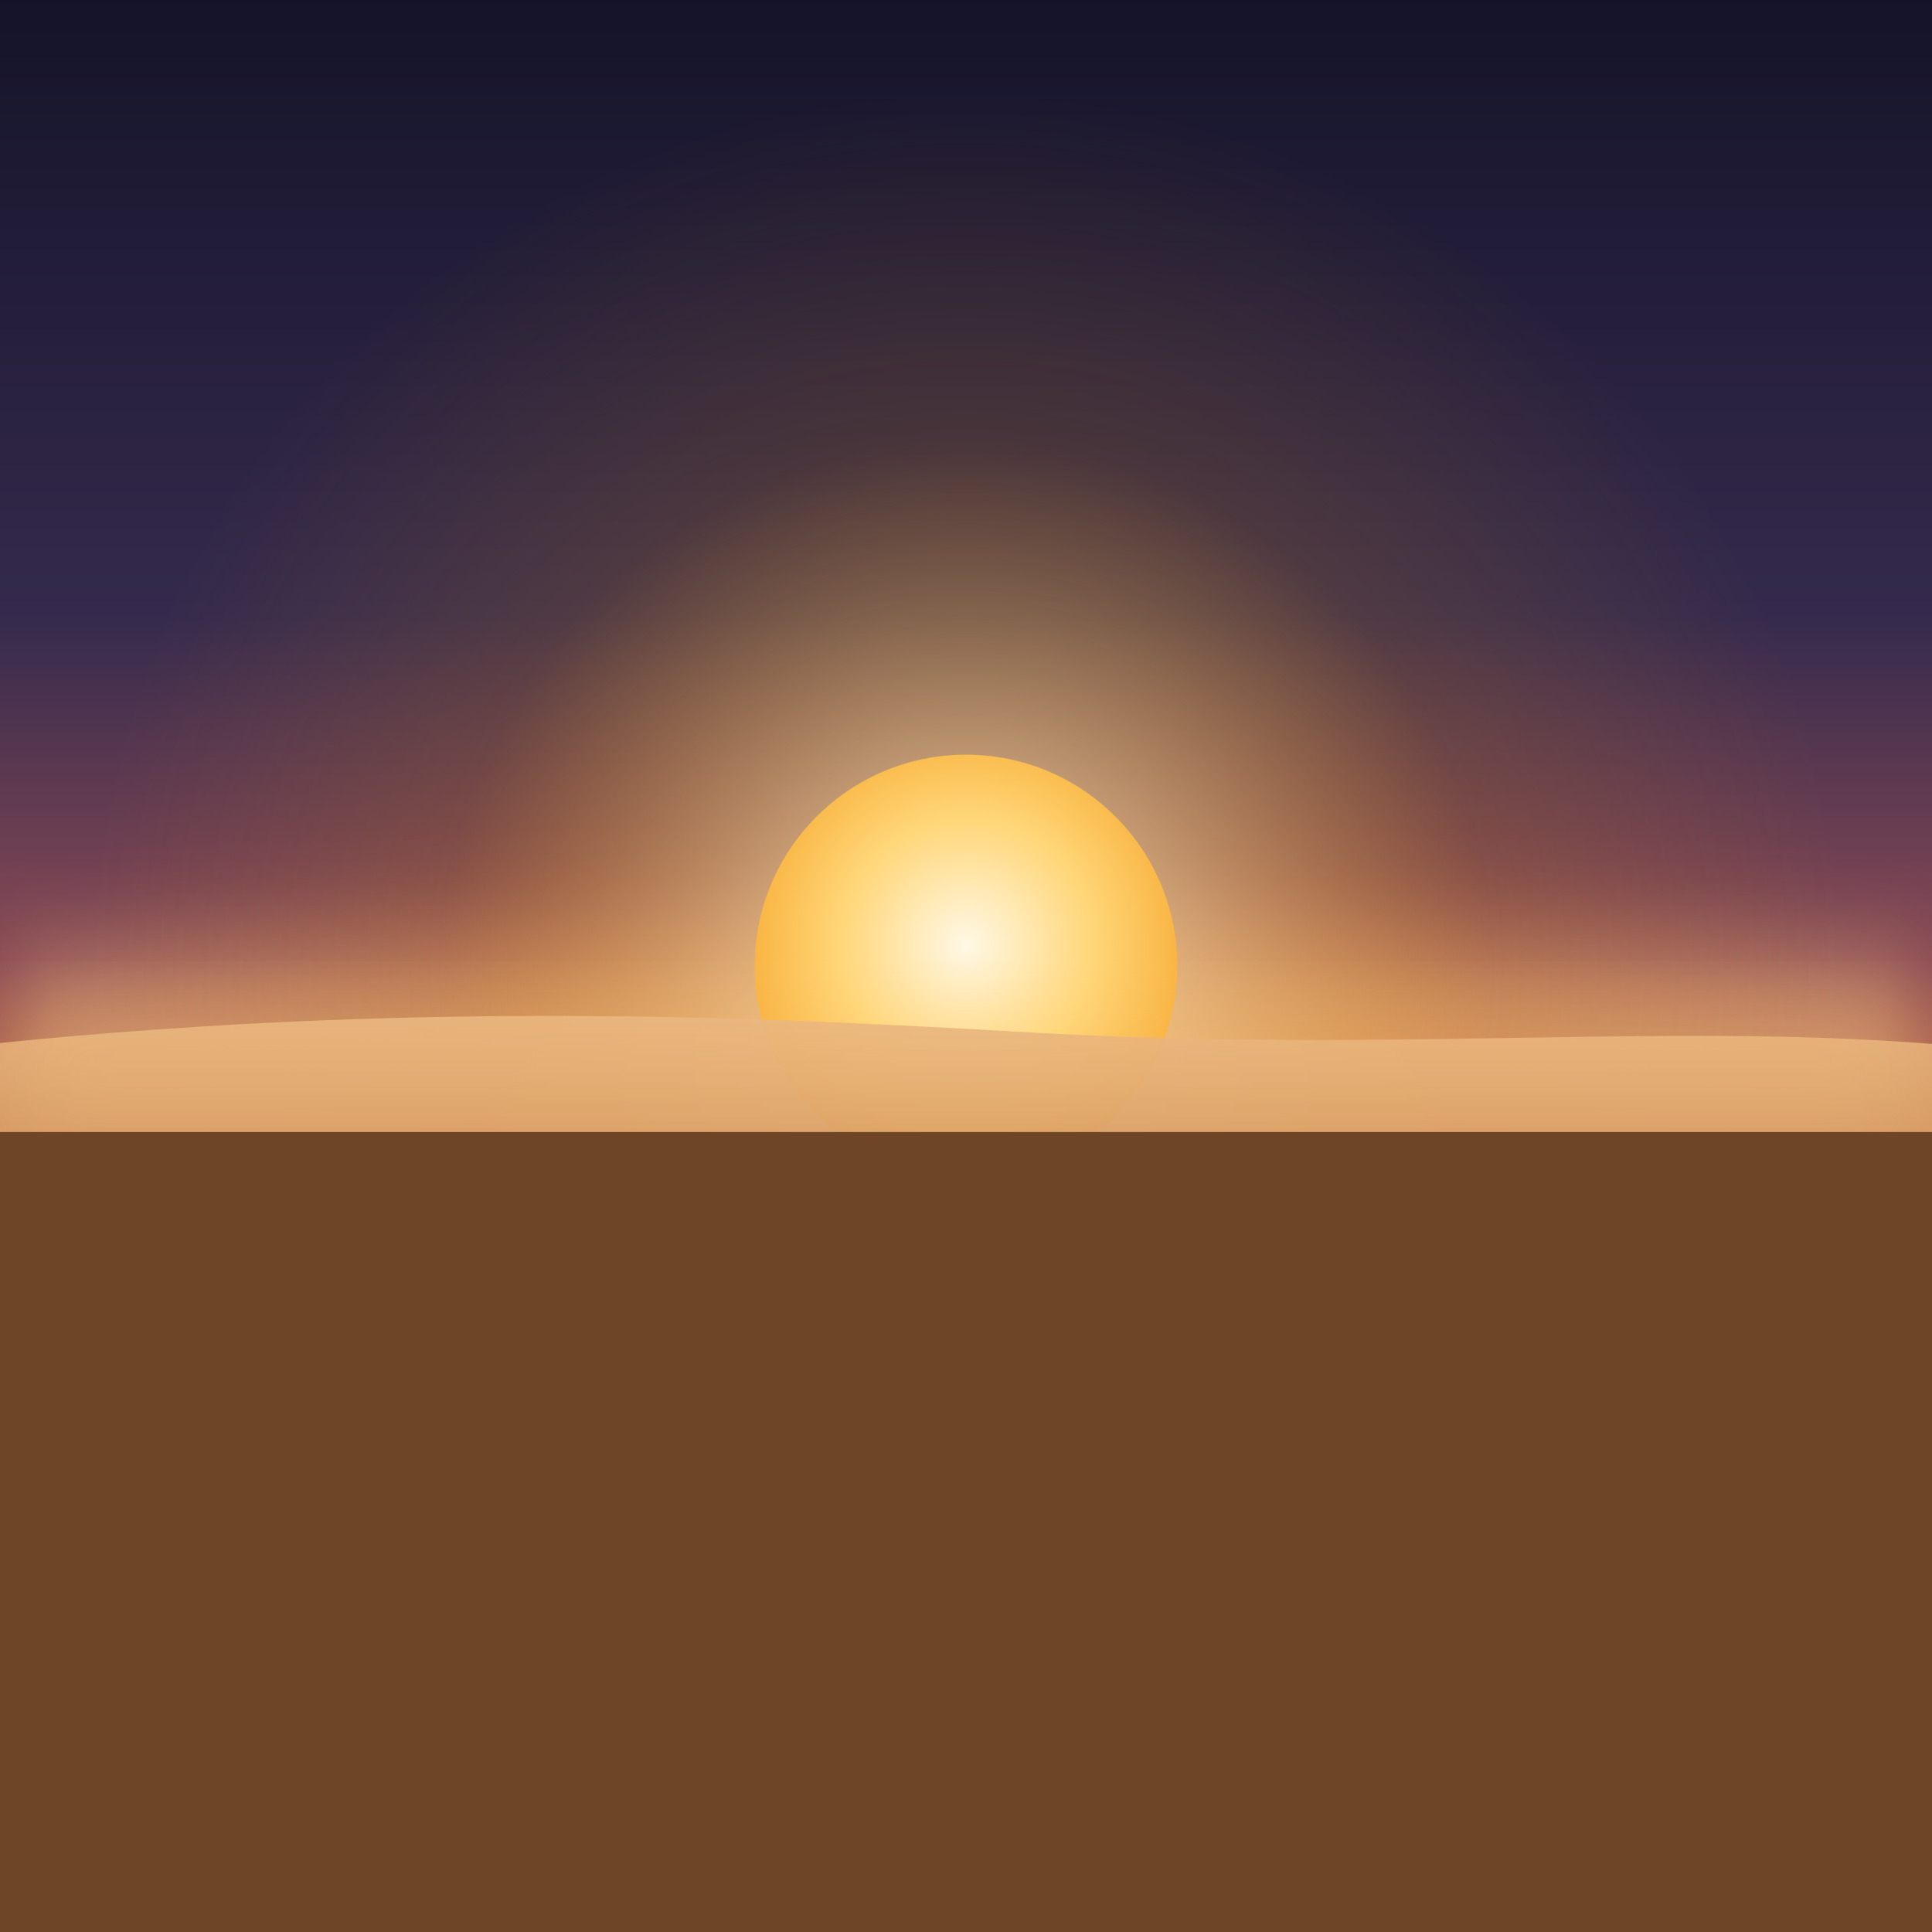
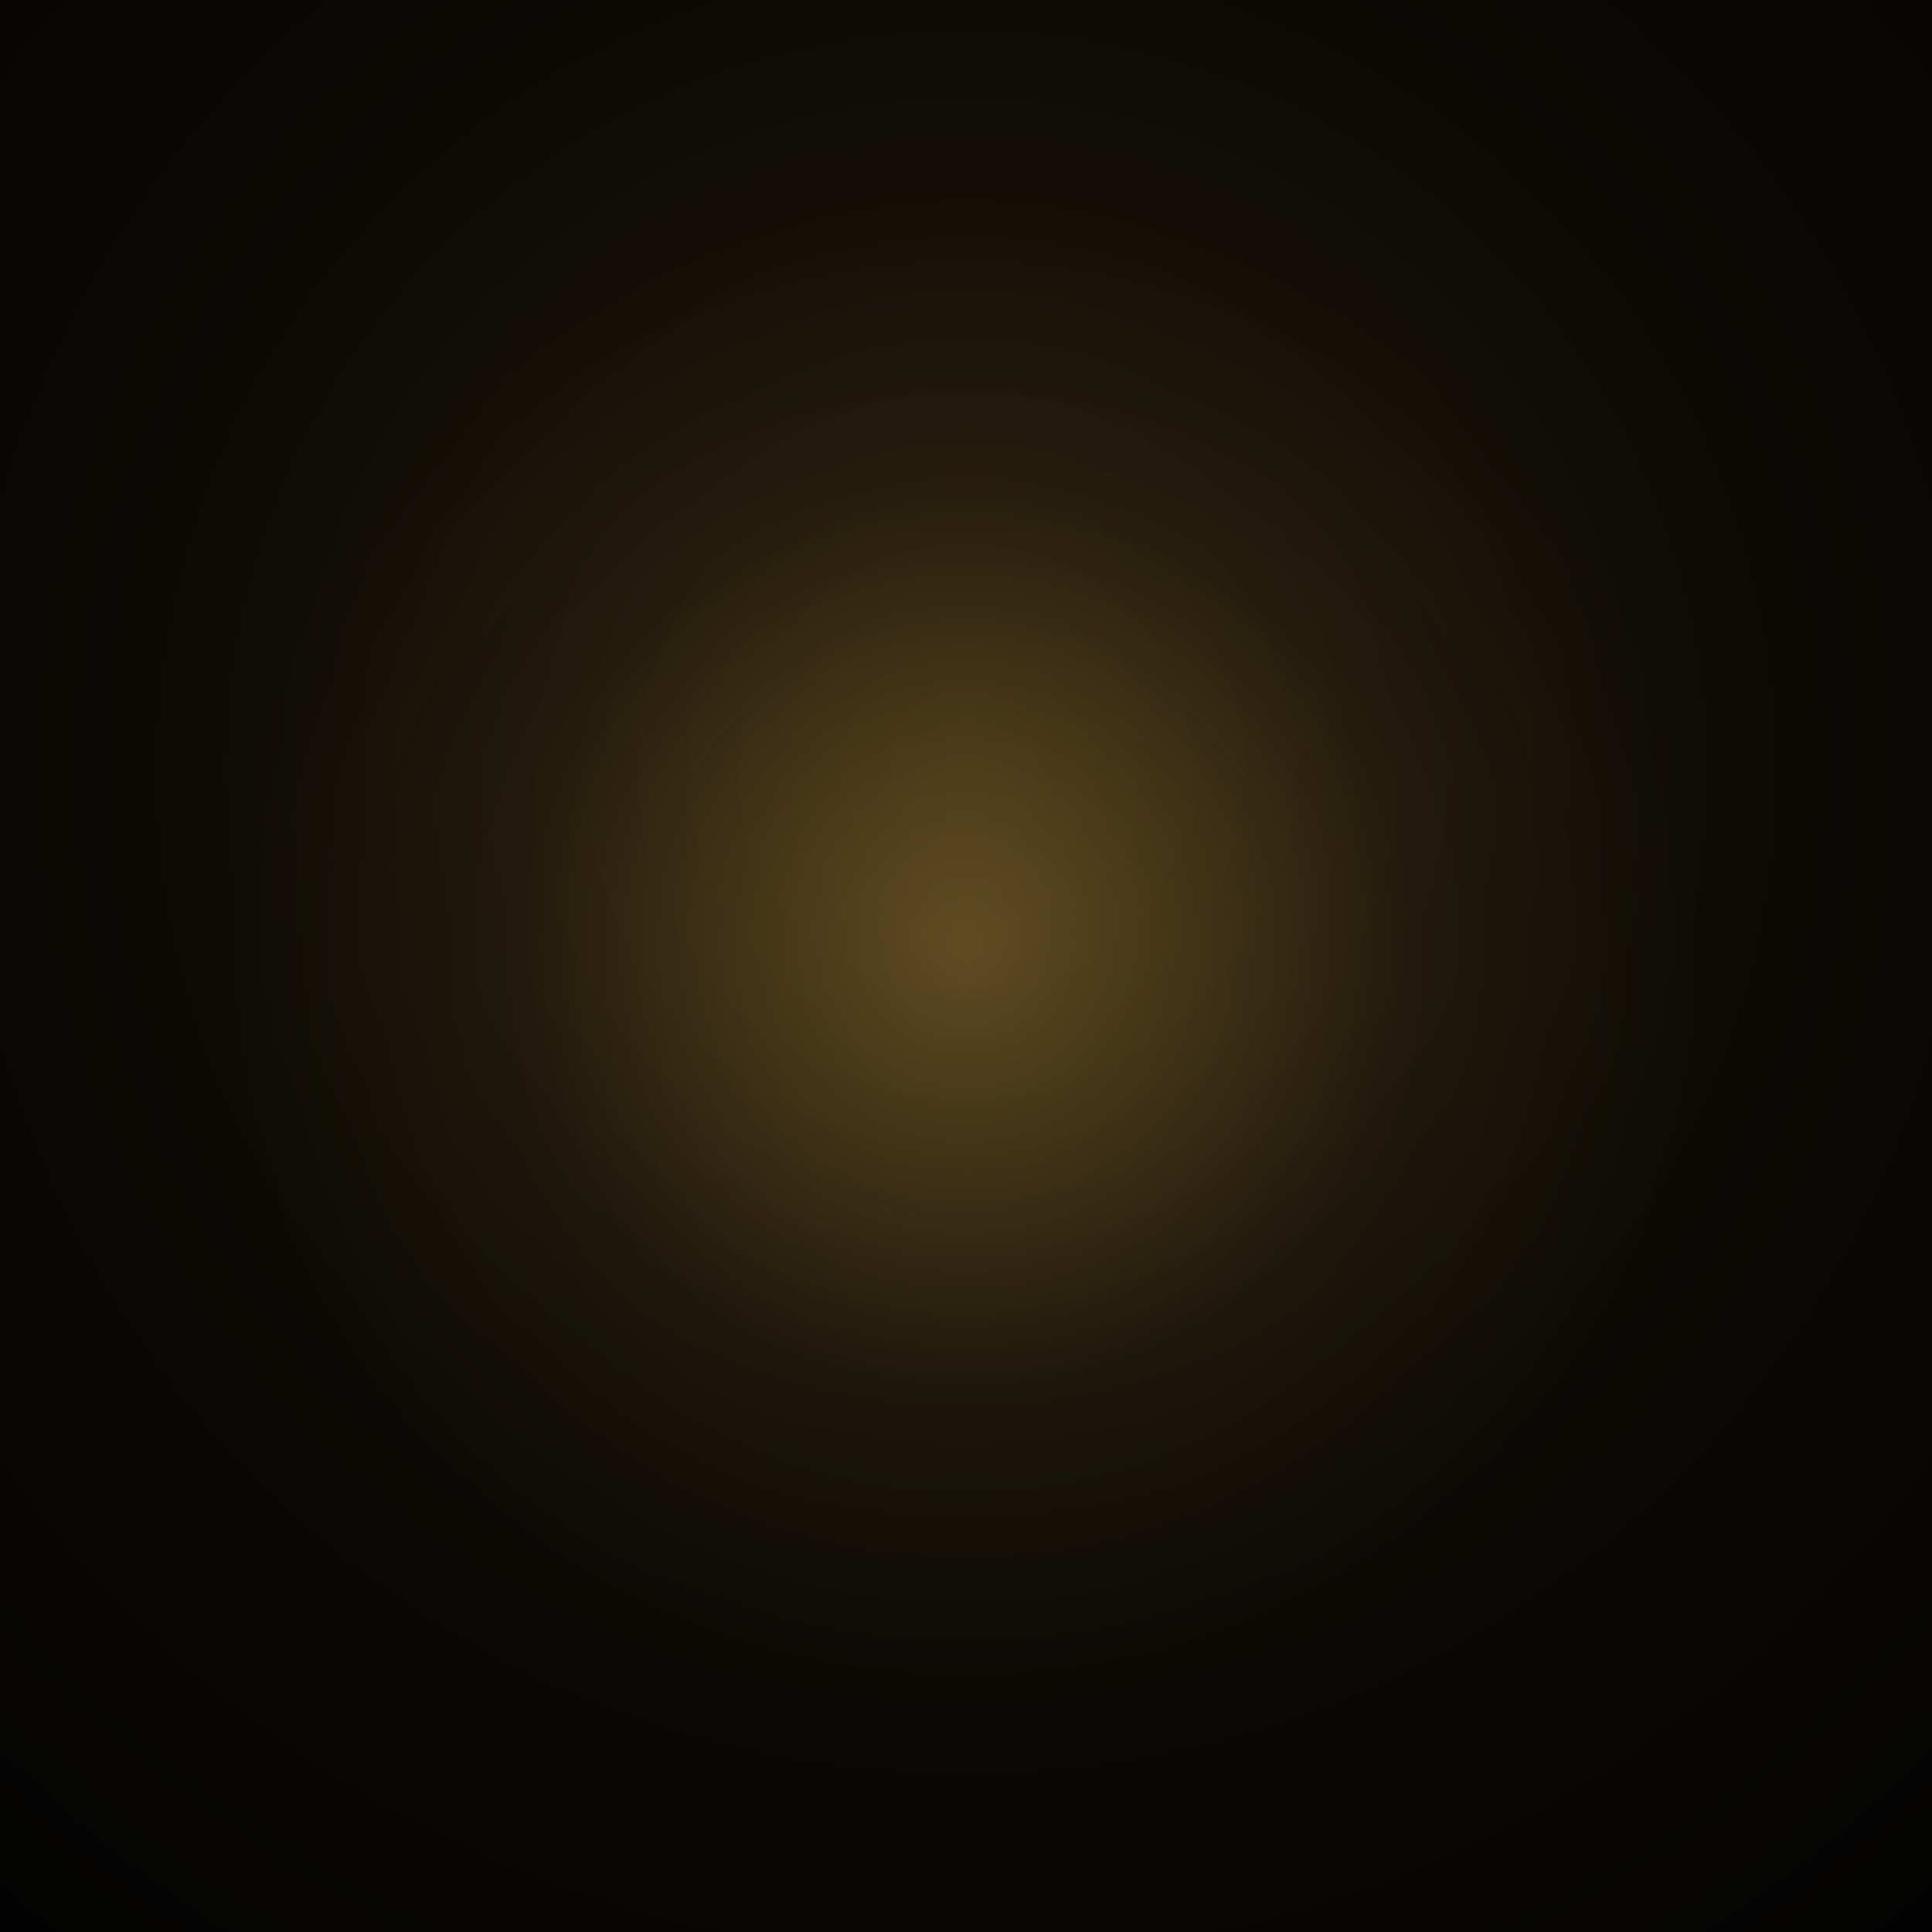
<svg xmlns="http://www.w3.org/2000/svg" viewBox="0 0 1024 1024" width="1024" height="1024">
  <defs>
-     <linearGradient id="sky" x1="0" y1="0" x2="0" y2="1">
-       <stop offset="0" stop-color="#141329" />
-       <stop offset="0.32" stop-color="#352a4d" />
-       <stop offset="0.5" stop-color="#8a4a54" />
-       <stop offset="0.63" stop-color="#e07d3c" />
-       <stop offset="0.72" stop-color="#ffc673" />
-       <stop offset="1" stop-color="#ffe0a0" />
-     </linearGradient>
-     <radialGradient id="bloom" cx="0.5" cy="0.5" r="0.45">
-       <stop offset="0" stop-color="#fff2cf" stop-opacity="0.95" />
-       <stop offset="0.28" stop-color="#ffcf7a" stop-opacity="0.55" />
-       <stop offset="0.6" stop-color="#f59e0b" stop-opacity="0.14" />
-       <stop offset="1" stop-color="#f59e0b" stop-opacity="0" />
+     <radialGradient id="bg" cx="0.5" cy="0.4" r="0.78">
+       <stop offset="0" stop-color="#241a0b" />
+       <stop offset="0.5" stop-color="#0e0b06" />
+       <stop offset="1" stop-color="#030303" />
    </radialGradient>
-     <radialGradient id="sunDisc" cx="0.5" cy="0.45" r="0.6">
-       <stop offset="0" stop-color="#fff8e6" />
-       <stop offset="0.5" stop-color="#ffd678" />
-       <stop offset="1" stop-color="#f6a52a" />
+     <radialGradient id="bloom" cx="0.5" cy="0.5" r="0.5">
+       <stop offset="0" stop-color="#f7c75a" stop-opacity="0.30" />
+       <stop offset="0.6" stop-color="#f7c75a" stop-opacity="0.05" />
+       <stop offset="1" stop-color="#f7c75a" stop-opacity="0" />
    </radialGradient>
-     <linearGradient id="duneFar" x1="0" y1="0" x2="0" y2="1">
-       <stop offset="0" stop-color="#e9b57f" />
-       <stop offset="1" stop-color="#cd9058" />
-     </linearGradient>
-     <filter id="soft" x="-40%" y="-40%" width="180%" height="180%">
-       <feGaussianBlur stdDeviation="26" />
-     </filter>
  </defs>
-   <rect width="1024" height="1024" fill="url(#sky)" />
-   <ellipse cx="512" cy="565" rx="820" ry="70" fill="#ffcf82" opacity="0.4" filter="url(#soft)" />
-   <rect width="1024" height="1024" fill="url(#bloom)" />
-   <circle cx="512" cy="512" r="112" fill="url(#sunDisc)" />
-   <path d="M -30 556 C 220 528 420 540 560 548 C 760 558 900 540 1054 556 L 1054 640 L -30 640 Z" fill="url(#duneFar)" opacity="0.9" />
-   <rect x="-30" y="536" width="1084" height="66" fill="#ffd18a" opacity="0.16" filter="url(#soft)" />
-   <rect x="-30" y="600" width="1084" height="484" fill="#6e4526" />
+   <rect width="1024" height="1024" fill="url(#bg)" />
+   <circle cx="512" cy="500" r="400" fill="url(#bloom)" />
</svg>
